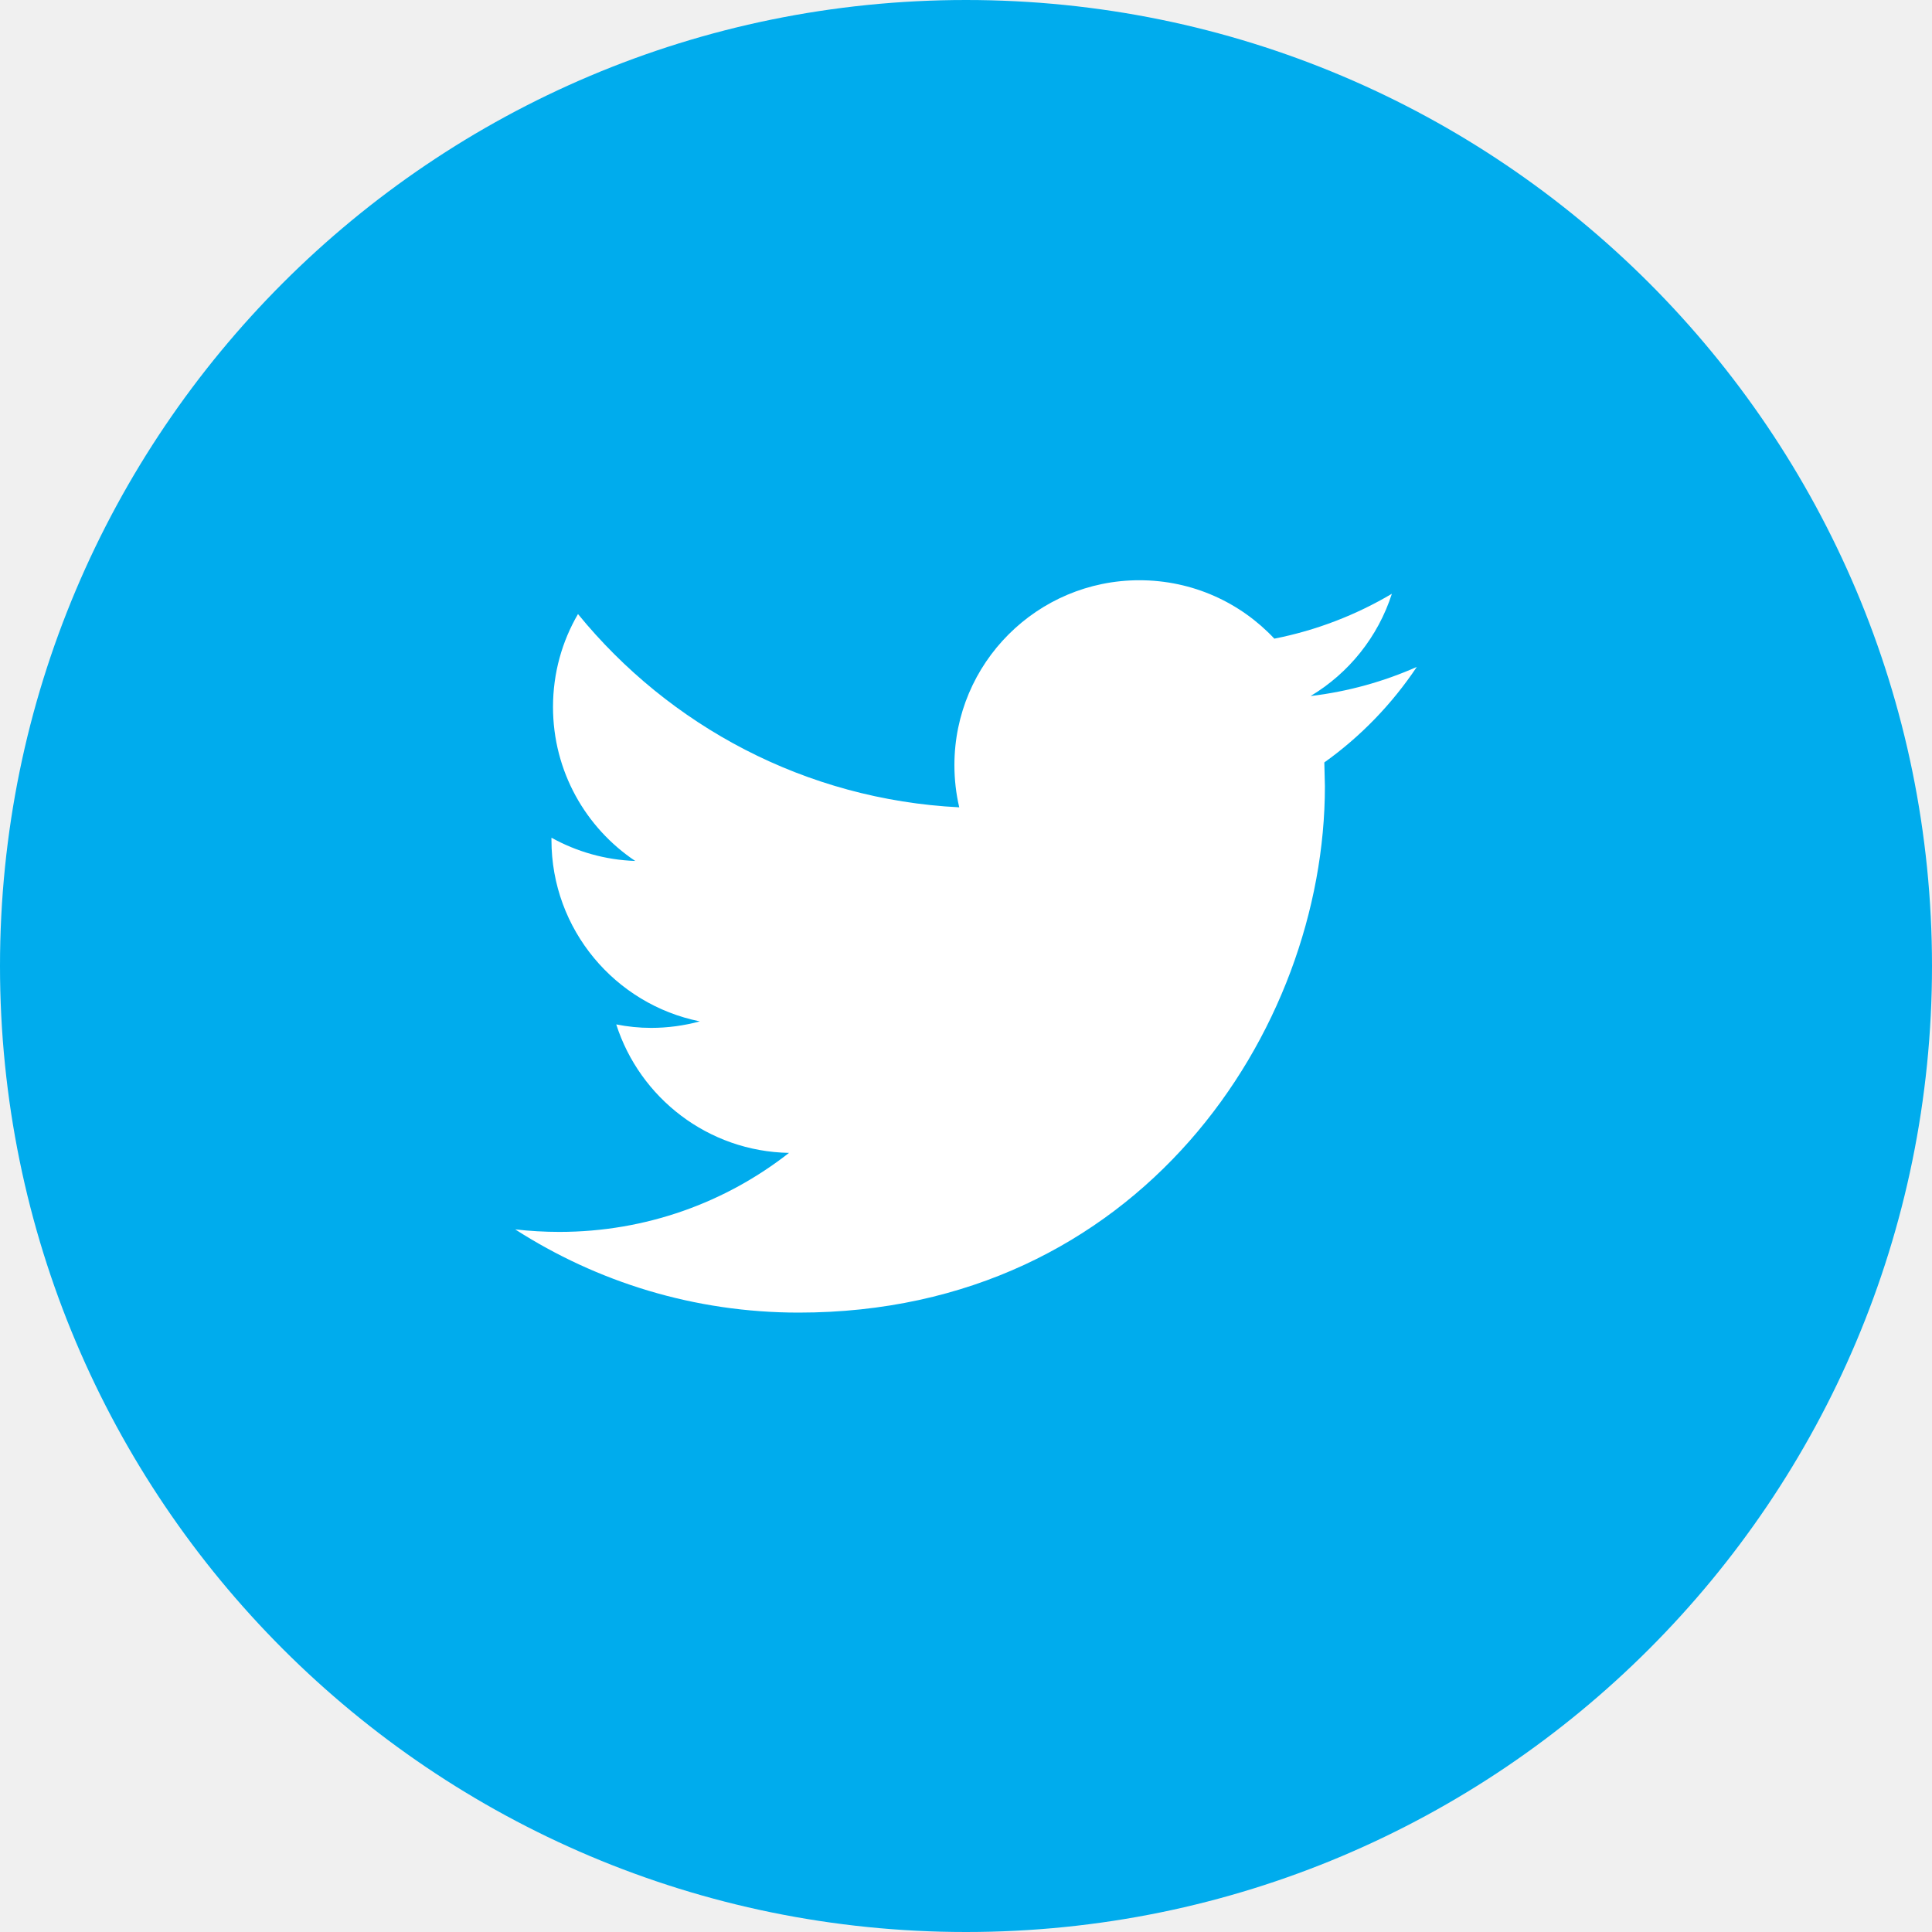
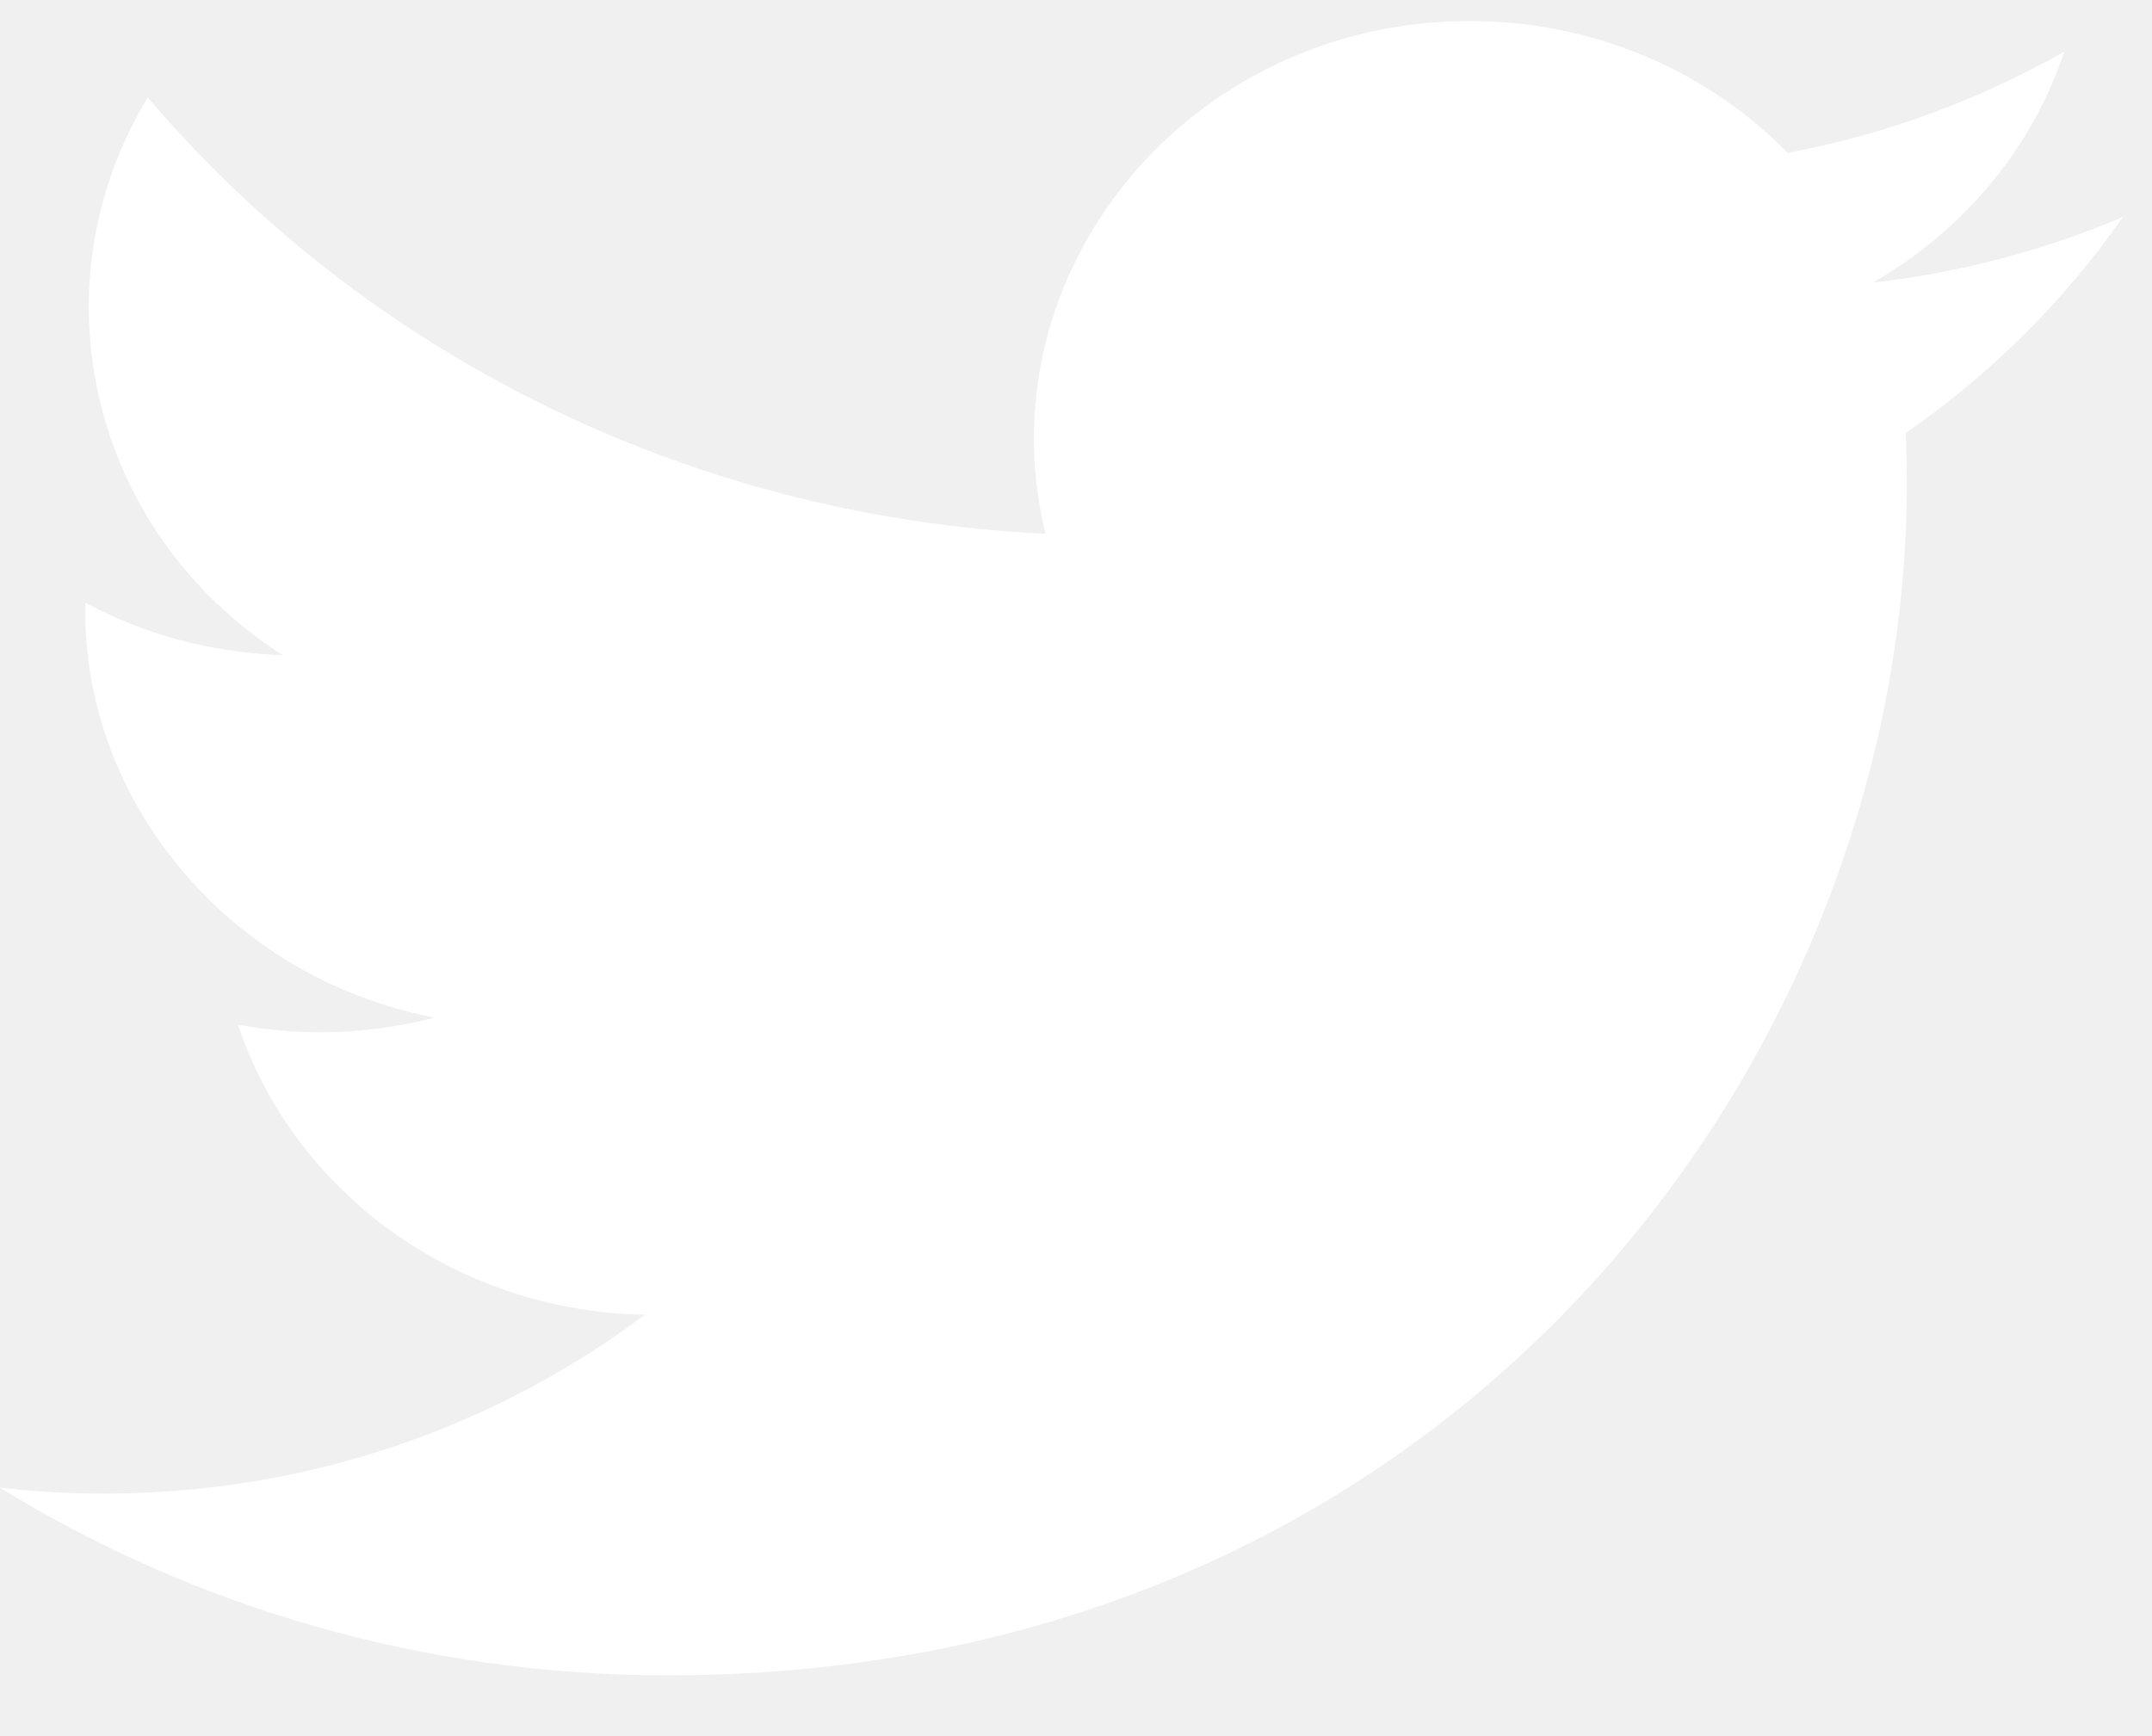
- <svg xmlns="http://www.w3.org/2000/svg" width="30px" height="30px" viewBox="0 0 30 30" version="1.1">
+ <svg xmlns="http://www.w3.org/2000/svg" width="31px" height="25px" viewBox="0 0 31 25" version="1.1">
  <defs />
  <g id="App" stroke="none" stroke-width="1" fill="none" fill-rule="evenodd">
-     <g id="scienceroot-fullpage" transform="translate(-570, -4473)">
-       <g id="people" transform="translate(-59, 3994)">
-         <g id="team-group" transform="translate(0, 254)">
-           <g id="person-copy" transform="translate(532, 0)">
-             <g id="social" transform="translate(58, 225)">
-               <g id="twitter" transform="translate(39, 0)">
-                 <circle id="Oval-10" fill="#00ACED" cx="15" cy="15" r="15" />
-                 <g id="twitter-logo-silhouette" transform="translate(8, 9)" fill-rule="nonzero" fill="#FFFFFF">
-                   <path d="M14,1.356 C13.485,1.584 12.932,1.739 12.351,1.808 C12.944,1.453 13.398,0.889 13.613,0.22 C13.057,0.549 12.443,0.788 11.788,0.917 C11.264,0.358 10.519,0.01 9.692,0.01 C8.106,0.01 6.82,1.296 6.82,2.881 C6.82,3.106 6.846,3.326 6.895,3.536 C4.508,3.416 2.392,2.272 0.975,0.535 C0.728,0.958 0.587,1.452 0.587,1.978 C0.587,2.975 1.094,3.854 1.864,4.369 C1.394,4.353 0.951,4.223 0.563,4.008 L0.563,4.044 C0.563,5.435 1.554,6.596 2.867,6.86 C2.626,6.925 2.373,6.961 2.11,6.961 C1.925,6.961 1.745,6.942 1.569,6.907 C1.935,8.049 2.995,8.879 4.252,8.902 C3.269,9.672 2.031,10.129 0.685,10.129 C0.453,10.129 0.225,10.115 2.2875817e-05,10.09 C1.271,10.906 2.78,11.382 4.402,11.382 C9.685,11.382 12.573,7.006 12.573,3.211 L12.564,2.839 C13.128,2.437 13.616,1.931 14,1.356 Z" id="Shape" />
-                 </g>
-               </g>
-             </g>
+     <g id="scienceroot-fullpage" transform="translate(-394, -6028)" fill-rule="nonzero" fill="#FFFFFF">
+       <g id="social" transform="translate(100, 6006)">
+         <g id="Group-8" transform="translate(207, 0)">
+           <g id="iconmonstr-twitter-1" transform="translate(87, 22)">
+             <path d="M30.582,3.125 C29.457,3.604 28.248,3.926 26.979,4.072 C28.274,3.328 29.27,2.148 29.737,0.743 C28.525,1.432 27.182,1.933 25.753,2.203 C24.61,1.034 22.977,0.303 21.173,0.303 C17.122,0.303 14.145,3.928 15.06,7.69 C9.847,7.44 5.224,5.045 2.129,1.404 C0.485,4.108 1.277,7.646 4.07,9.438 C3.043,9.406 2.074,9.136 1.23,8.685 C1.161,11.472 3.244,14.08 6.262,14.661 C5.379,14.89 4.411,14.944 3.428,14.763 C4.225,17.154 6.542,18.892 9.289,18.941 C6.652,20.925 3.328,21.811 -1.77635684e-15,21.434 C2.777,23.141 6.076,24.137 9.618,24.137 C21.267,24.137 27.849,14.702 27.451,6.24 C28.677,5.39 29.741,4.331 30.582,3.125 Z" id="Shape" />
          </g>
        </g>
      </g>
    </g>
  </g>
</svg>
